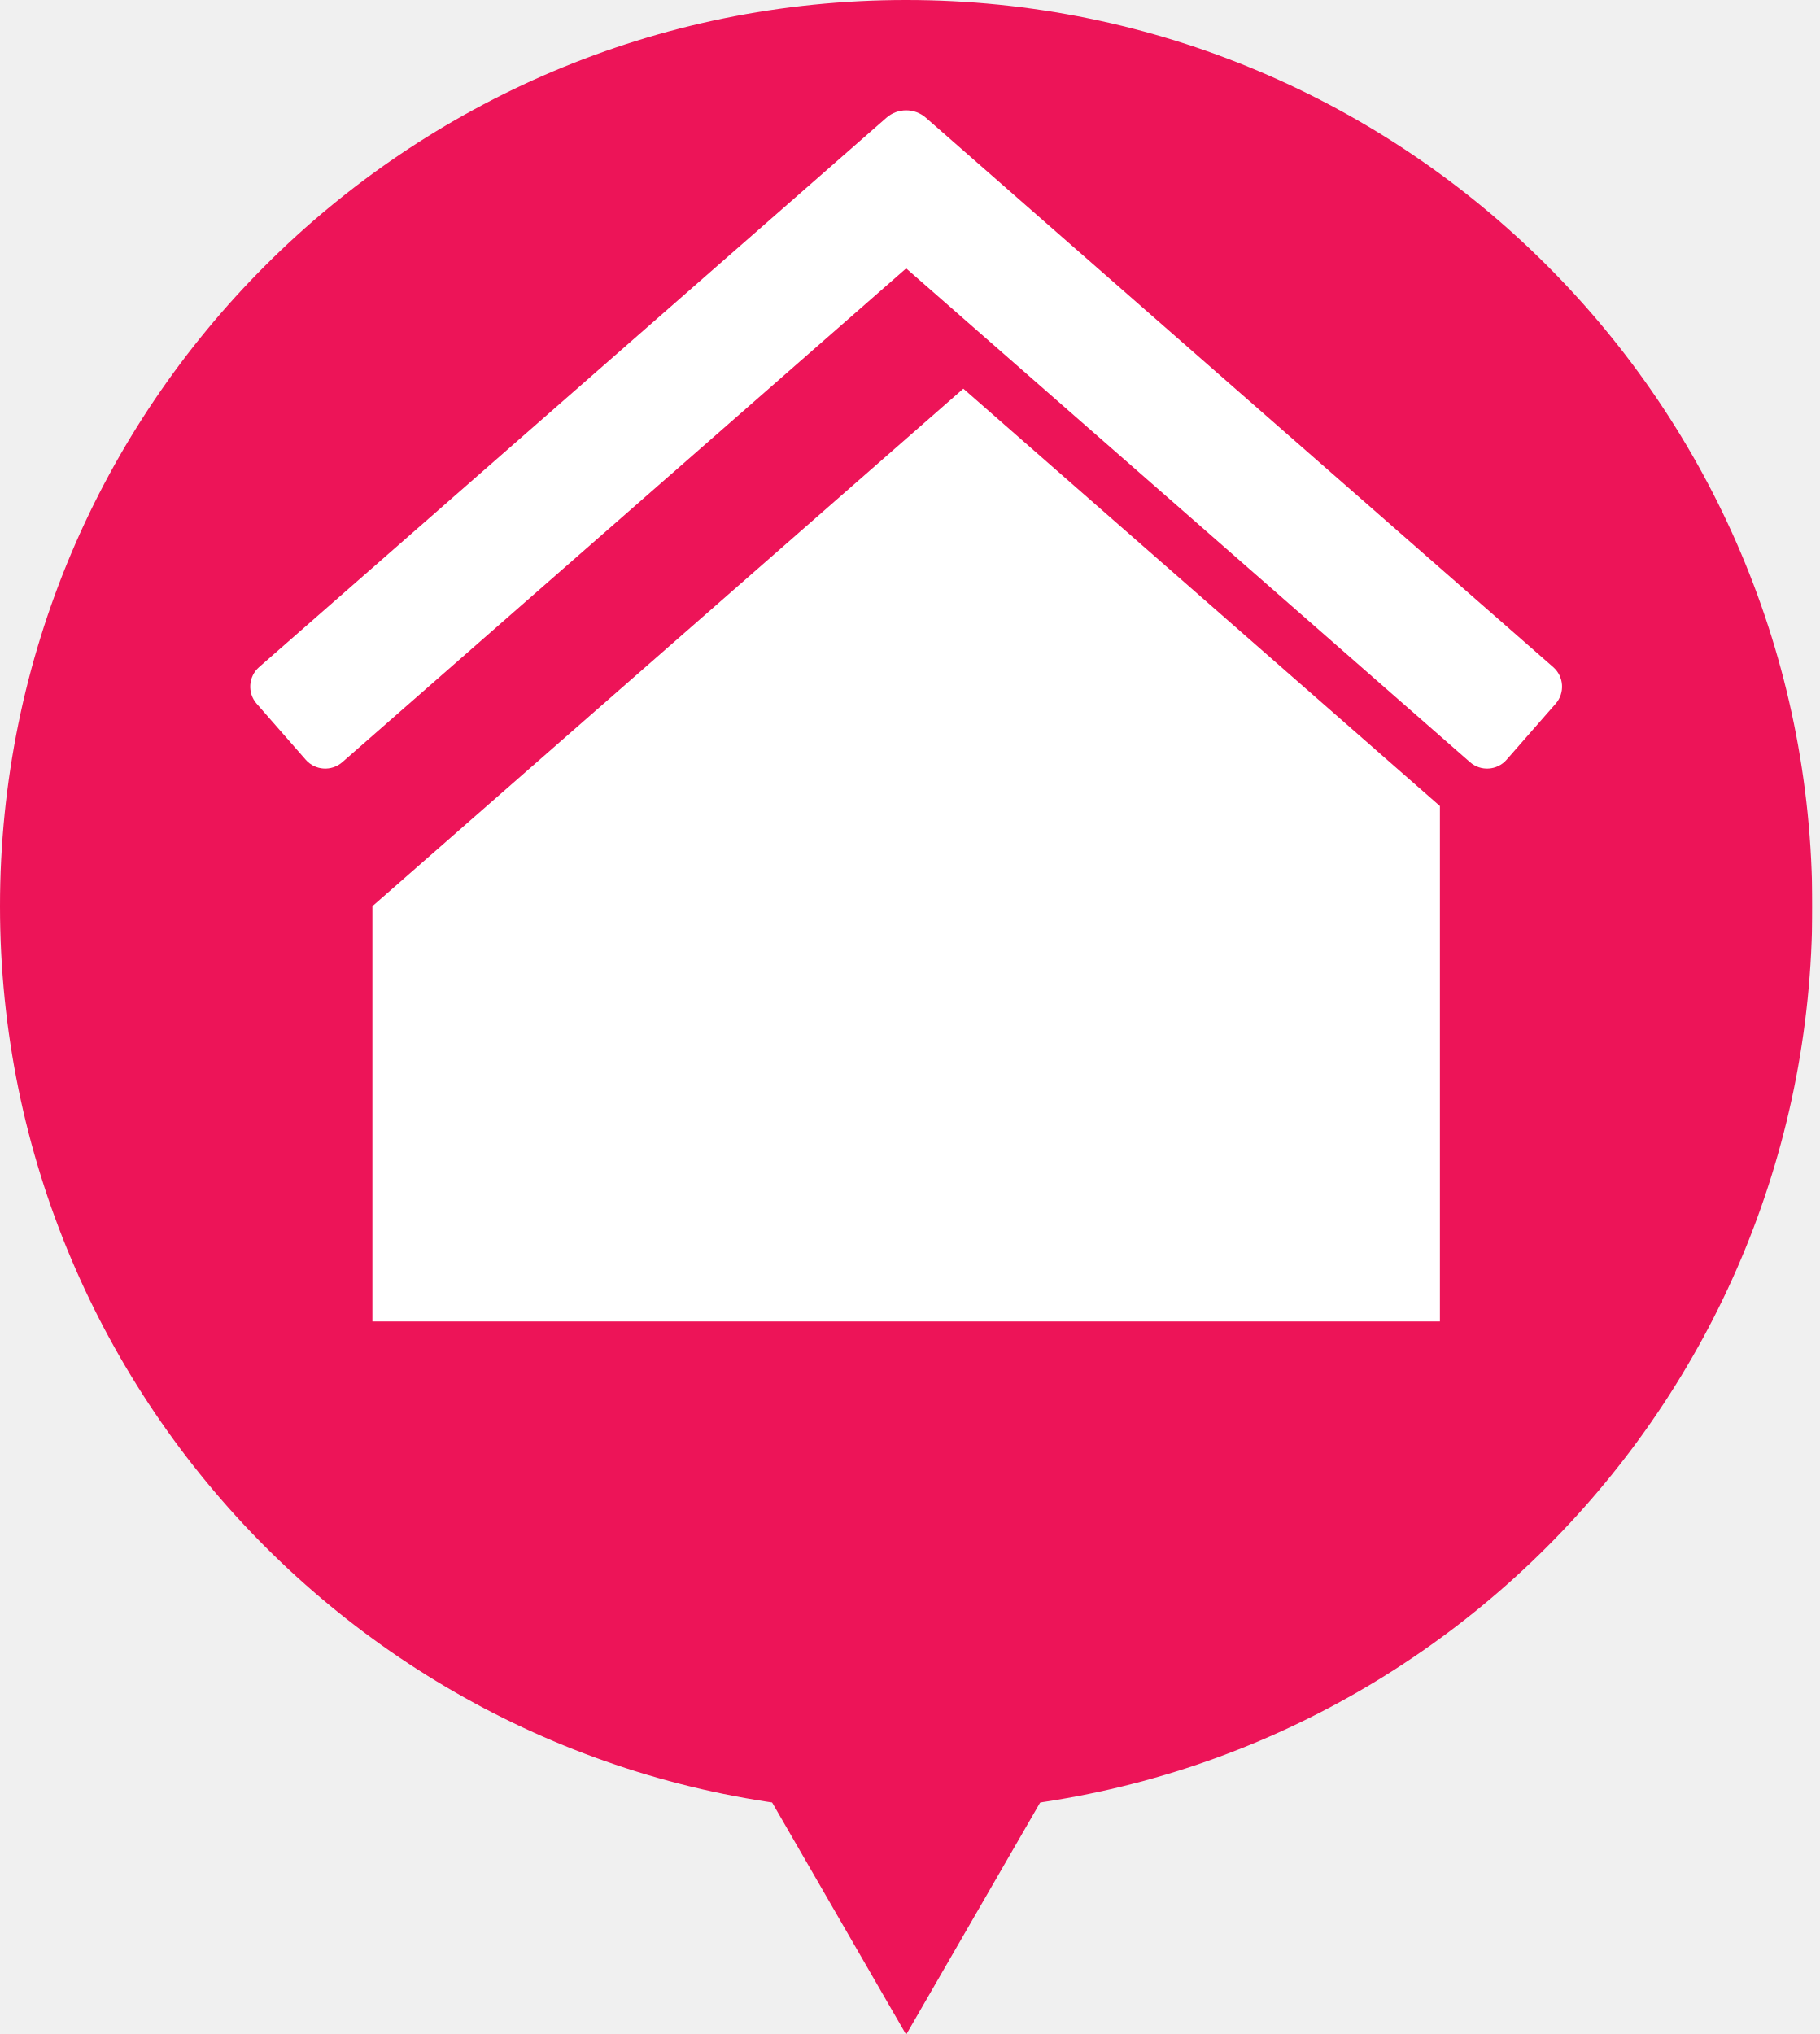
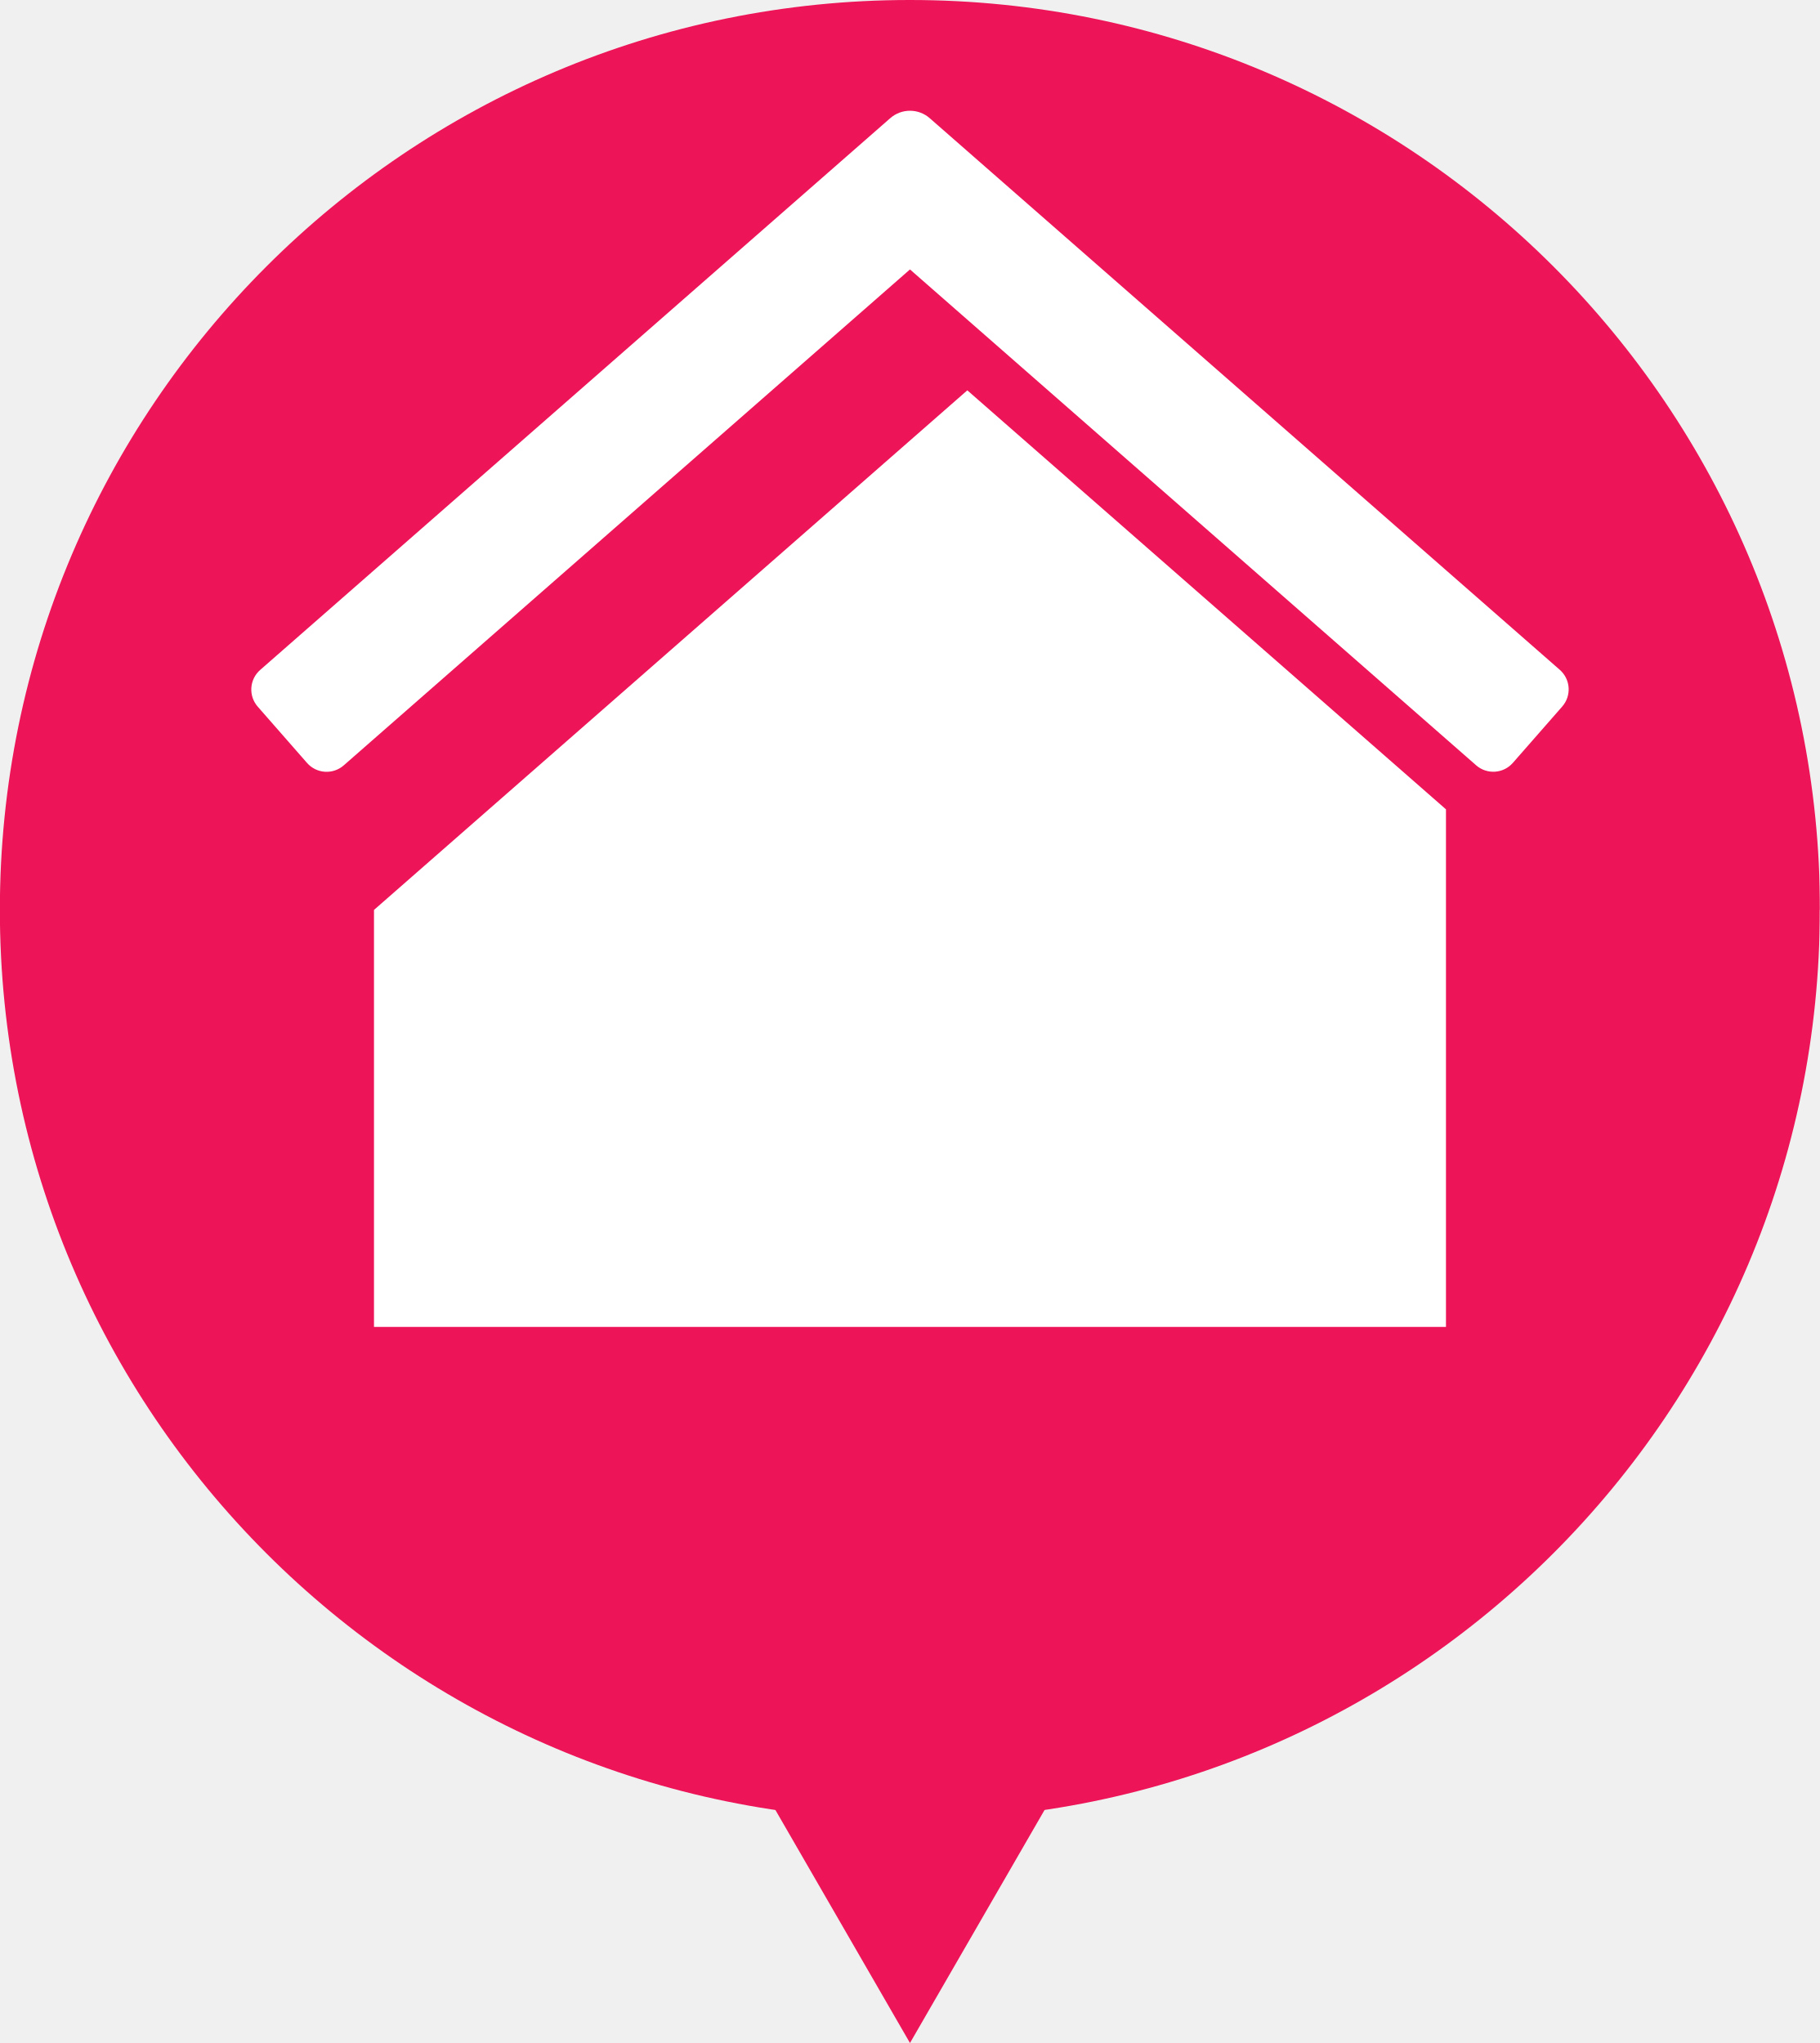
- <svg xmlns="http://www.w3.org/2000/svg" xmlns:xlink="http://www.w3.org/1999/xlink" width="144px" height="161px" viewBox="0 0 144 161" version="1.1">
+ <svg xmlns="http://www.w3.org/2000/svg" id="Layer_1" data-name="Layer 1" viewBox="0 0 143.45 161.05">
  <defs>
-     <polygon id="path-1" points="0 0.949 143.454 0.949 143.454 144.404 0 144.404 0 0.949" />
+     <mask id="mask" x="0" y="0" width="143.45" height="143.45" maskUnits="userSpaceOnUse">
+       <g transform="translate(0 0)">
+         <g id="mask-2">
+           <polygon id="path-1" points="0 0 143.45 0 143.45 143.46 0 143.46 0 0" style="fill: #fff" />
+         </g>
+       </g>
+     </mask>
  </defs>
-   <g id="Page-1" stroke="none" stroke-width="1" fill="none" fill-rule="evenodd">
-     <g transform="translate(0, -1)">
-       <g id="Group-3" transform="translate(0, 0.051)">
-         <mask id="mask-2" fill="white">
-           <use xlink:href="#path-1" />
-         </mask>
-         <g id="Clip-2" />
-         <path d="M143.454,72.677 C143.454,112.29 111.341,144.404 71.727,144.404 C32.113,144.404 0,112.29 0,72.677 C0,33.063 32.113,0.949 71.727,0.949 C111.341,0.949 143.454,33.063 143.454,72.677" id="Fill-1" fill="#ED1458" mask="url(#mask-2)" />
+   <g id="Page-1">
+     <g>
+       <g id="Group-3">
+         <g style="mask: url(#mask)">
+           <path id="Fill-1" d="M143.45,71.73A71.73,71.73,0,1,1,71.73,0a71.73,71.73,0,0,1,71.73,71.73" transform="translate(0 0)" style="fill: #ed1458" />
+         </g>
      </g>
-       <polygon id="Fill-4" fill="#ED1458" points="71.727 15.598 29.477 52.598 29.477 72.728 76.252 31.765 113.977 64.802 113.977 52.598" />
-       <polygon id="Fill-6" fill="#FFFFFF" points="29.477 72.728 29.477 105.598 113.977 105.598 113.977 64.802 76.252 31.765" />
-       <path d="M24.201,61.138 C24.948,61.991 26.243,62.076 27.096,61.329 L71.727,22.244 L116.358,61.329 C117.21,62.076 118.506,61.991 119.253,61.138 L123.138,56.701 C123.884,55.849 123.798,54.553 122.946,53.806 L73.286,10.318 C72.394,9.535 71.06,9.535 70.167,10.318 L20.508,53.806 C19.656,54.553 19.57,55.849 20.316,56.701 L24.201,61.138 Z" id="Fill-8" fill="#FFFFFF" />
-       <polygon id="Fill-10" fill="#ED1458" points="71.727 162.051 83.466 141.718 59.988 141.718" />
+       <polygon id="Fill-4" points="71.73 14.6 29.48 51.6 29.48 71.73 76.25 30.77 113.98 63.8 113.98 51.6 71.73 14.6" style="fill: #ed1458" />
+       <polygon id="Fill-6" points="29.48 71.73 29.48 104.6 113.98 104.6 113.98 63.8 76.25 30.77 29.48 71.73" style="fill: #fff" />
+       <path id="Fill-8" d="M24.2,60.14a2.05,2.05,0,0,0,2.9.19L71.73,21.24l44.63,39.09a2.05,2.05,0,0,0,2.89-.19l3.89-4.44a2.05,2.05,0,0,0-.19-2.9L73.29,9.32a2.36,2.36,0,0,0-3.12,0L20.51,52.81a2.05,2.05,0,0,0-.19,2.9Z" transform="translate(0 0)" style="fill: #fff" />
+       <polygon id="Fill-10" points="71.73 161.05 83.47 140.72 59.99 140.72 71.73 161.05" style="fill: #ed1458" />
    </g>
  </g>
</svg>
